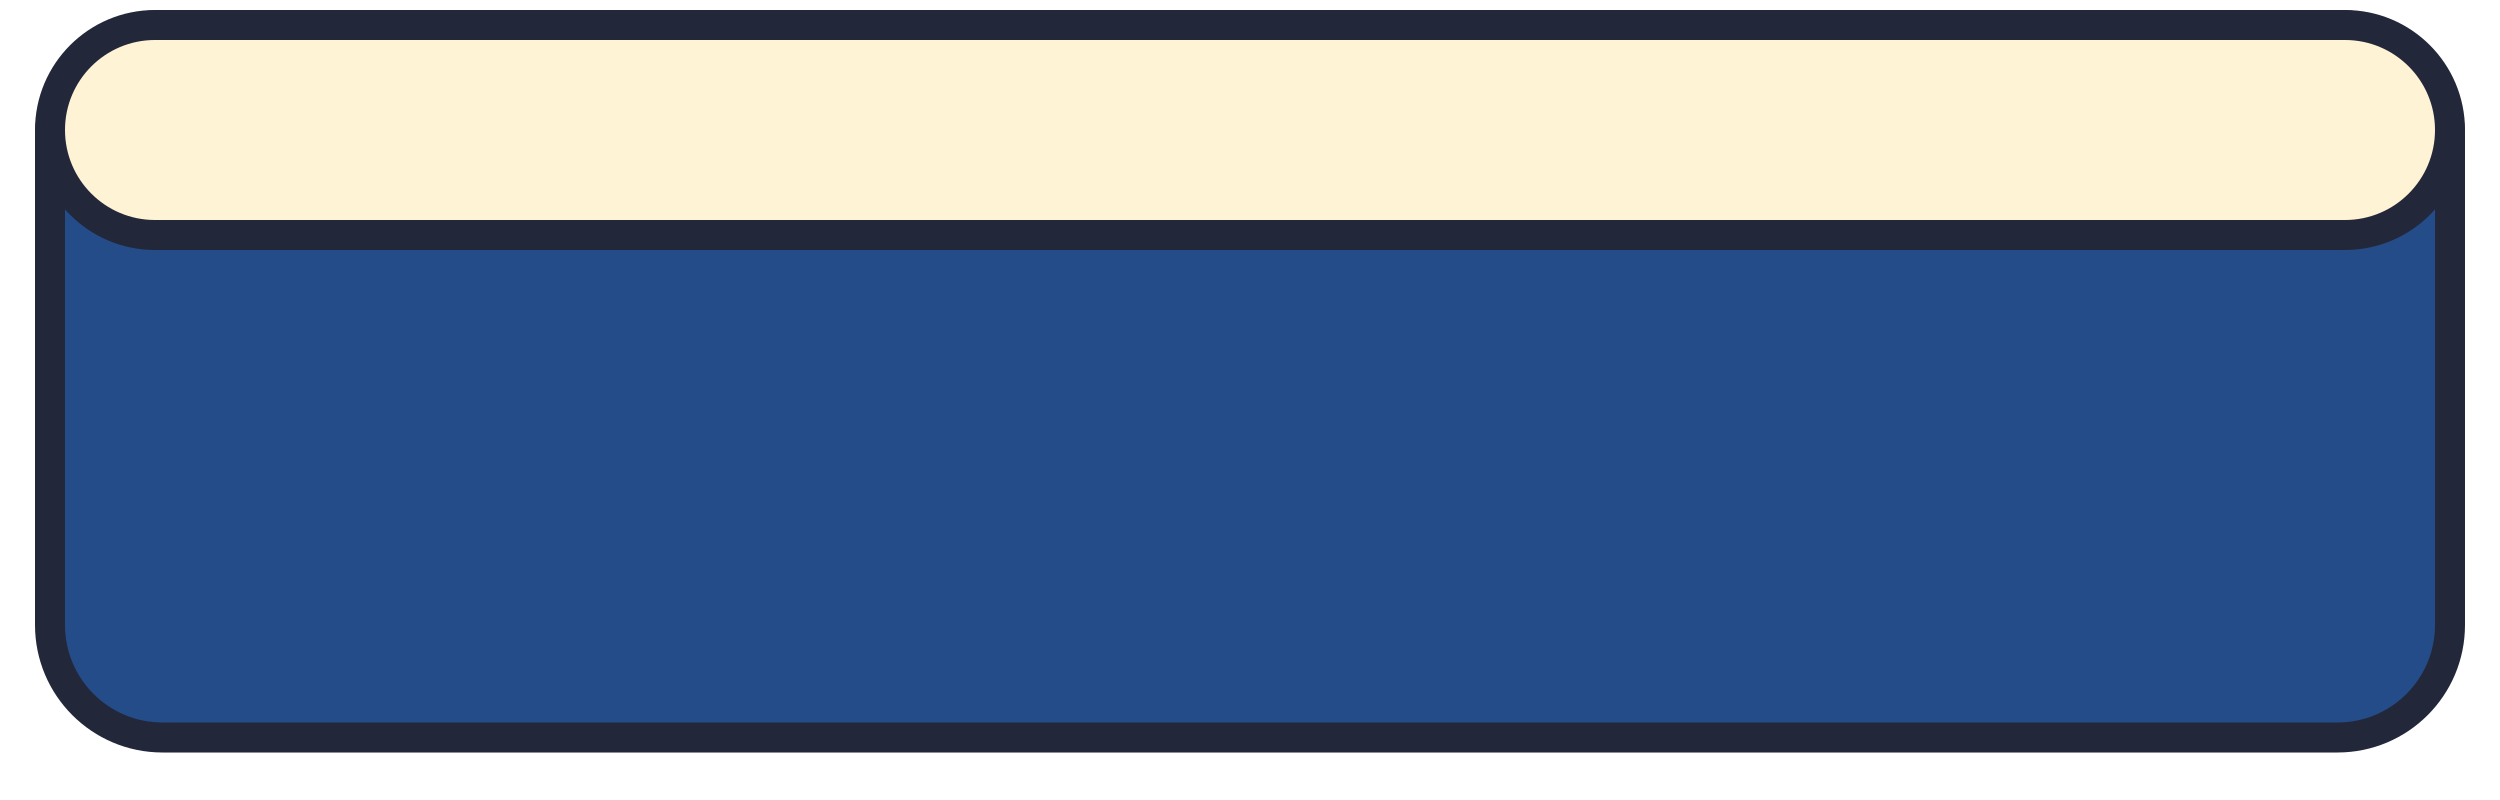
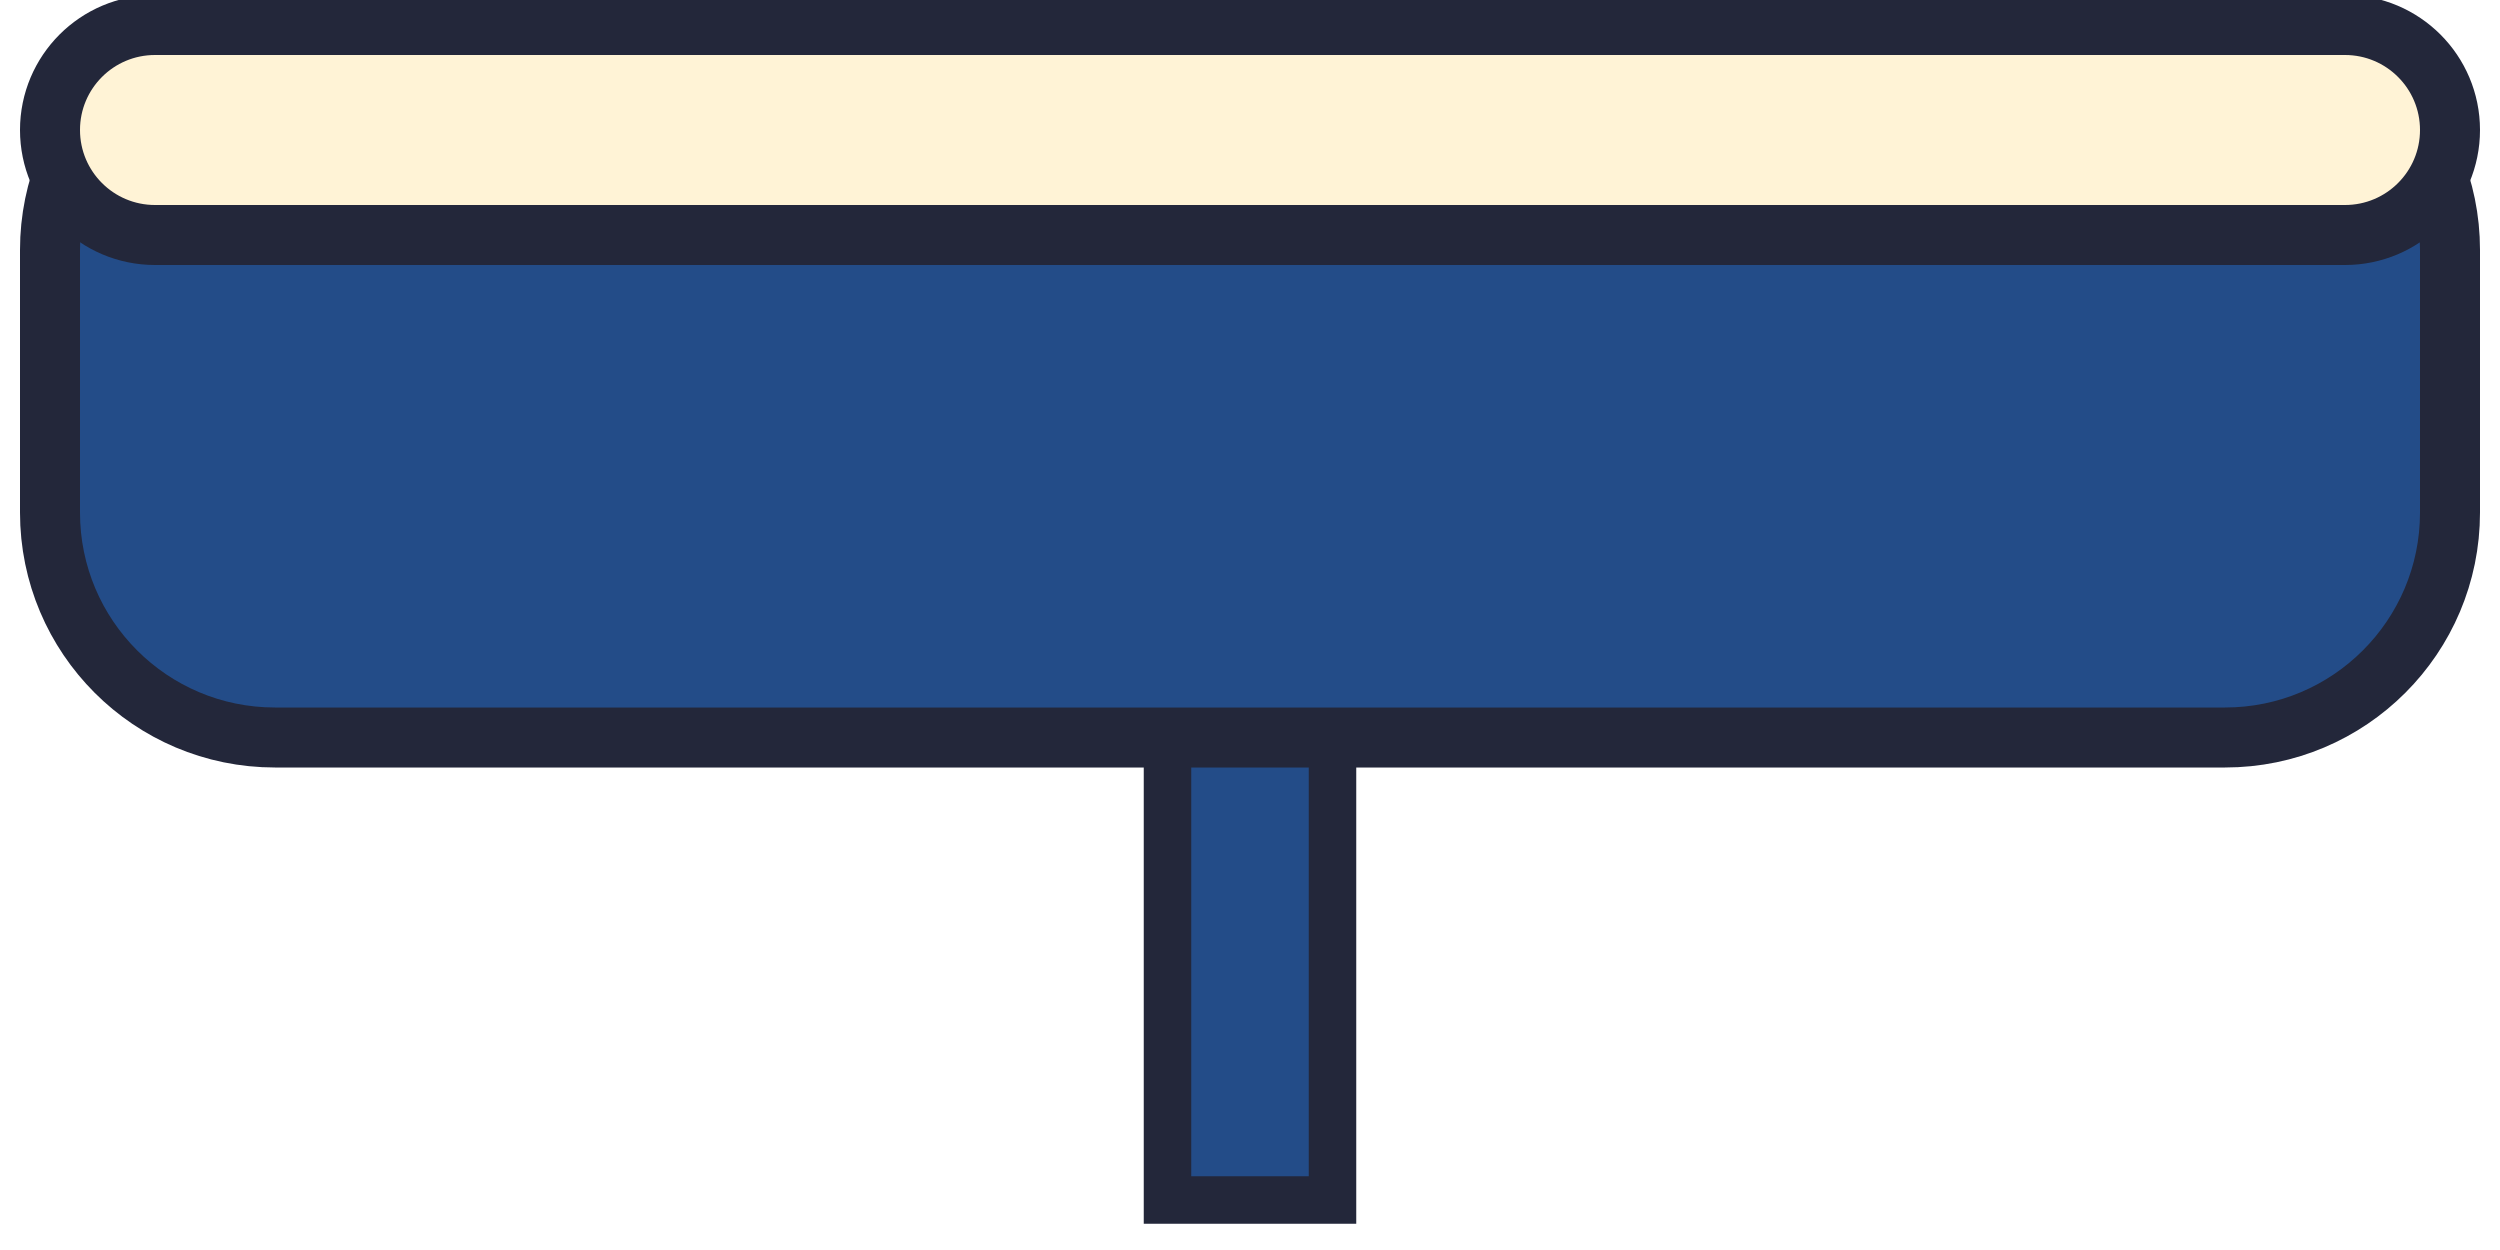
- <svg xmlns="http://www.w3.org/2000/svg" viewBox="0 0 200 64">
-   <rect x="4" y="2" width="192" height="57" rx="9" fill="#234C88" stroke="#23273A" stroke-width="2.4" />
-   <rect x="4" y="2" width="192" height="16.8" rx="8.4" fill="#FFF3D6" stroke="#23273A" stroke-width="2.4" />
+ <svg xmlns="http://www.w3.org/2000/svg" viewBox="0 0 200 100">
+   <rect x="93.4" y="57" width="13.2" height="39" fill="#234C88" stroke="#23273A" stroke-width="3.8" />
+   <rect x="4" y="2" width="192" height="57" rx="18" fill="#234C88" stroke="#23273A" stroke-width="4.8" />
+   <rect x="4" y="2" width="192" height="16.8" rx="8.4" fill="#FFF3D6" stroke="#23273A" stroke-width="4.8" />
</svg>
